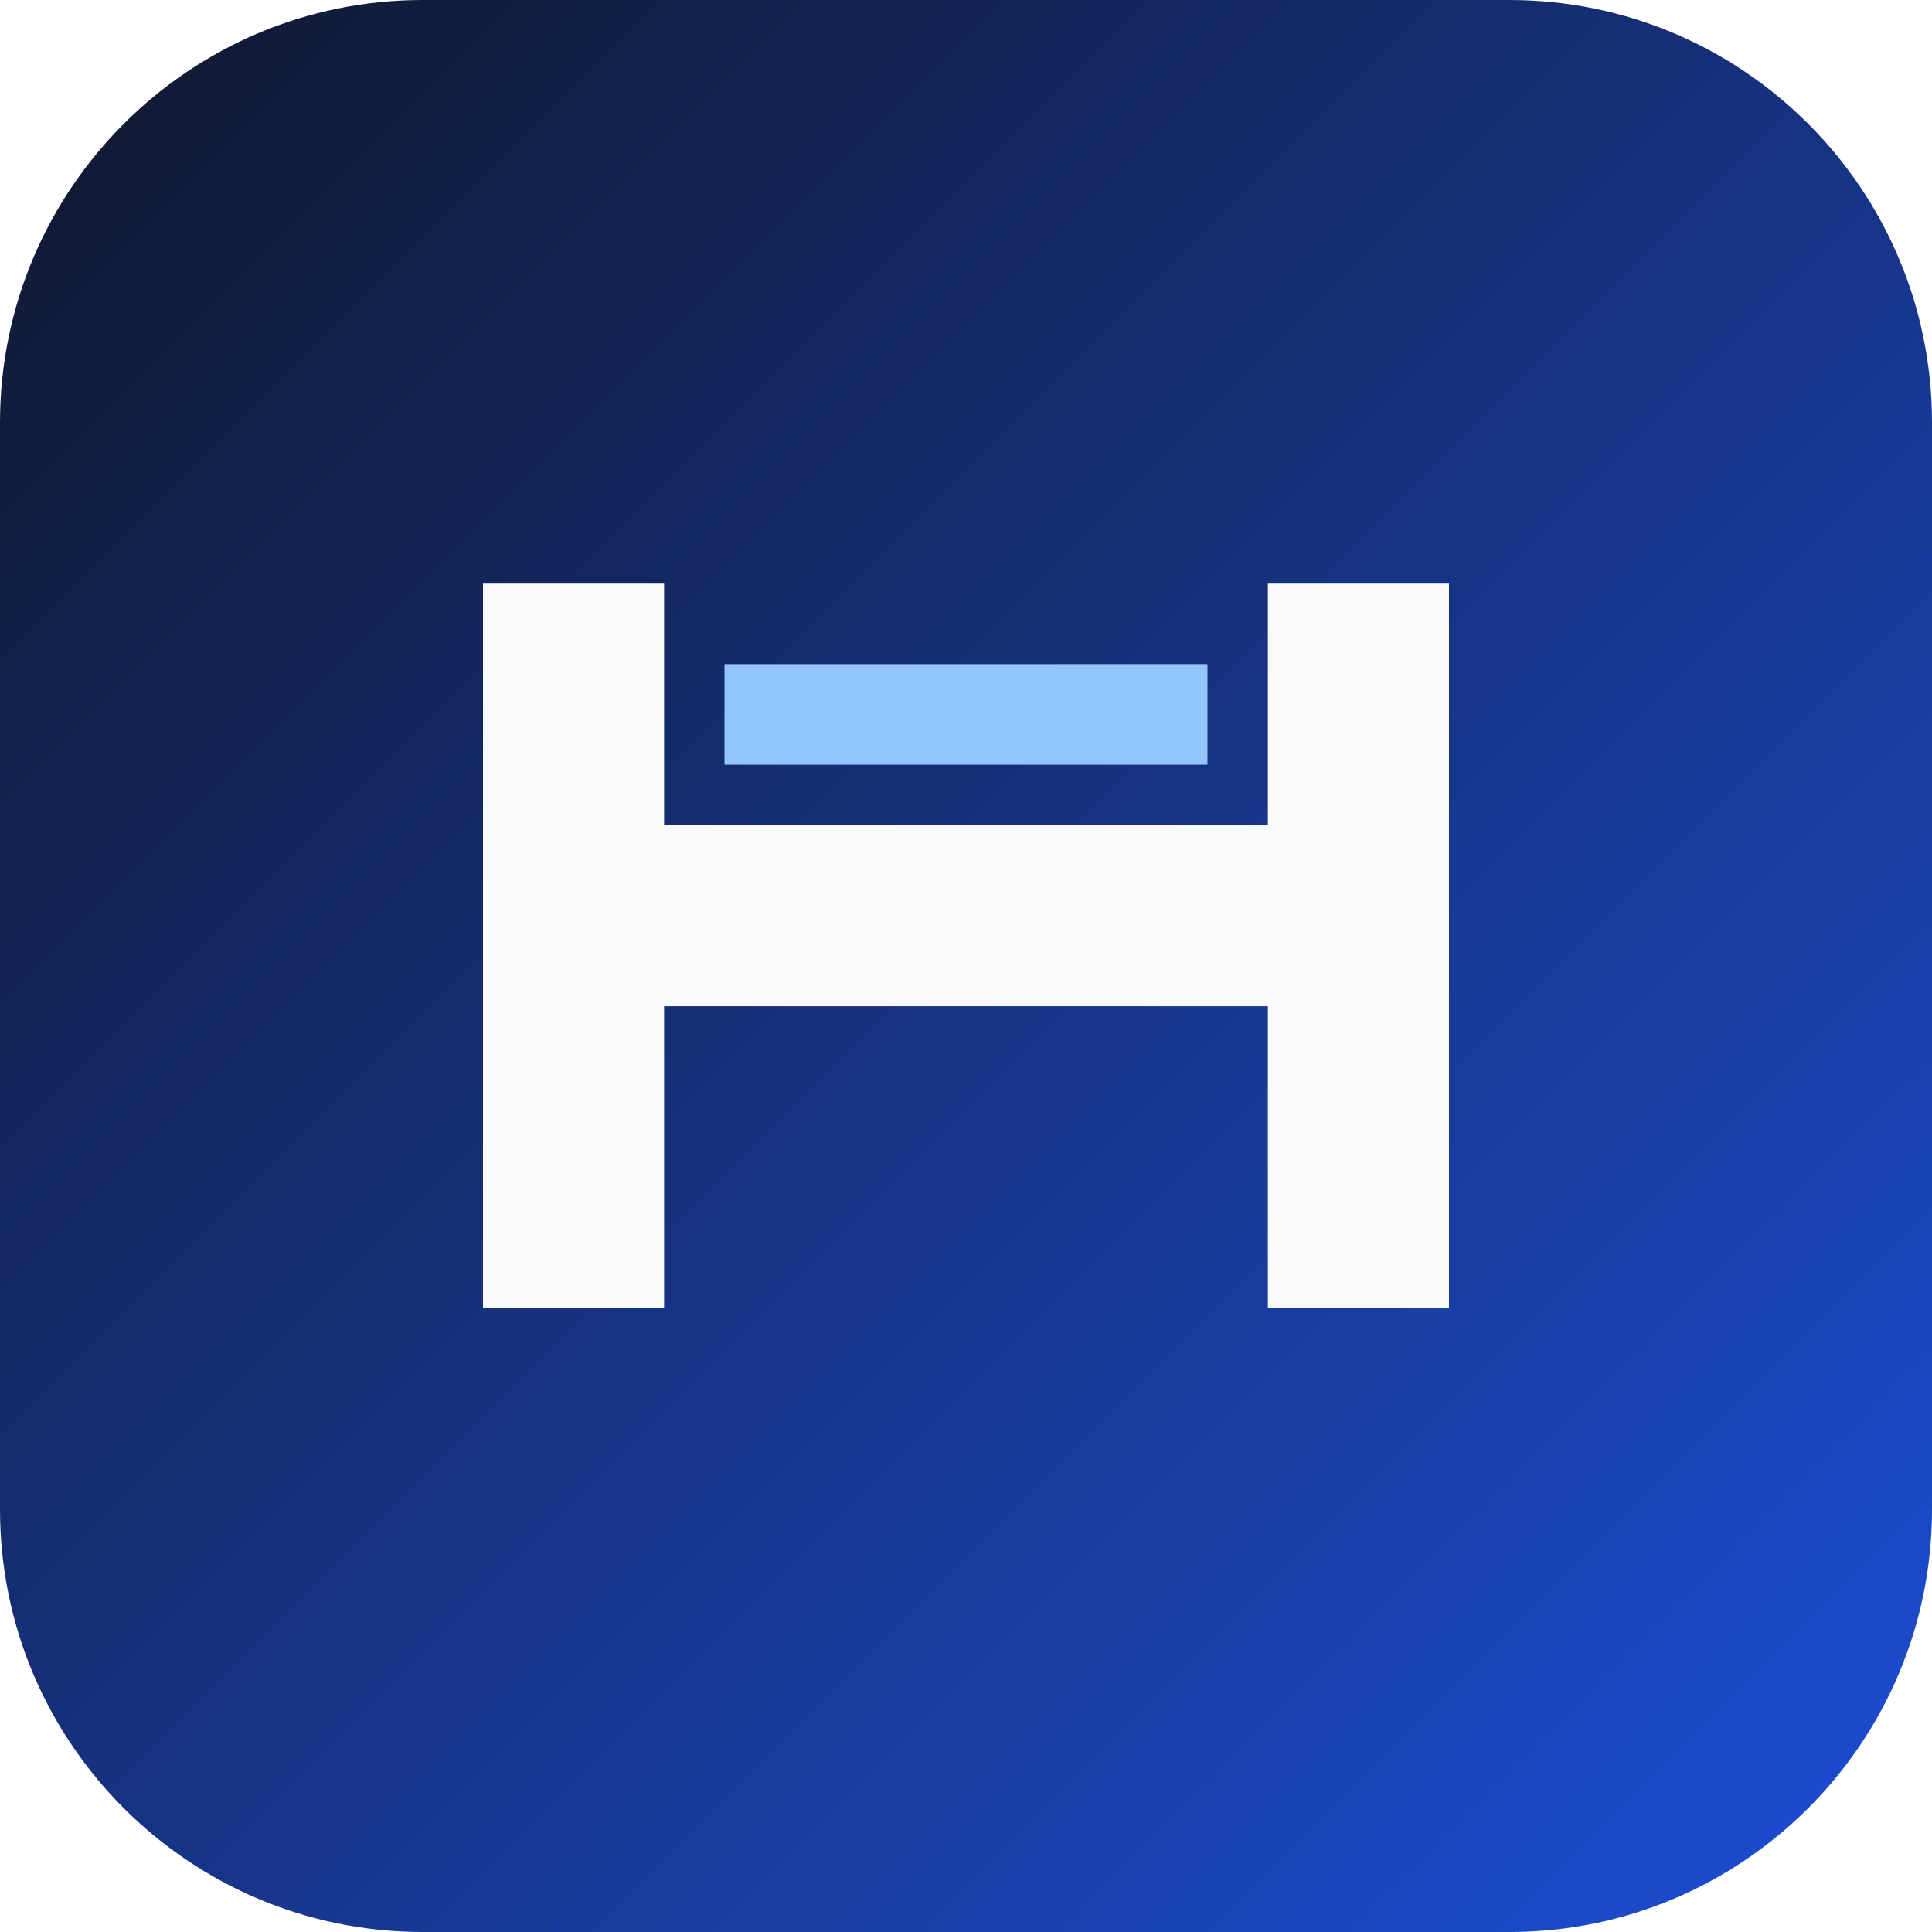
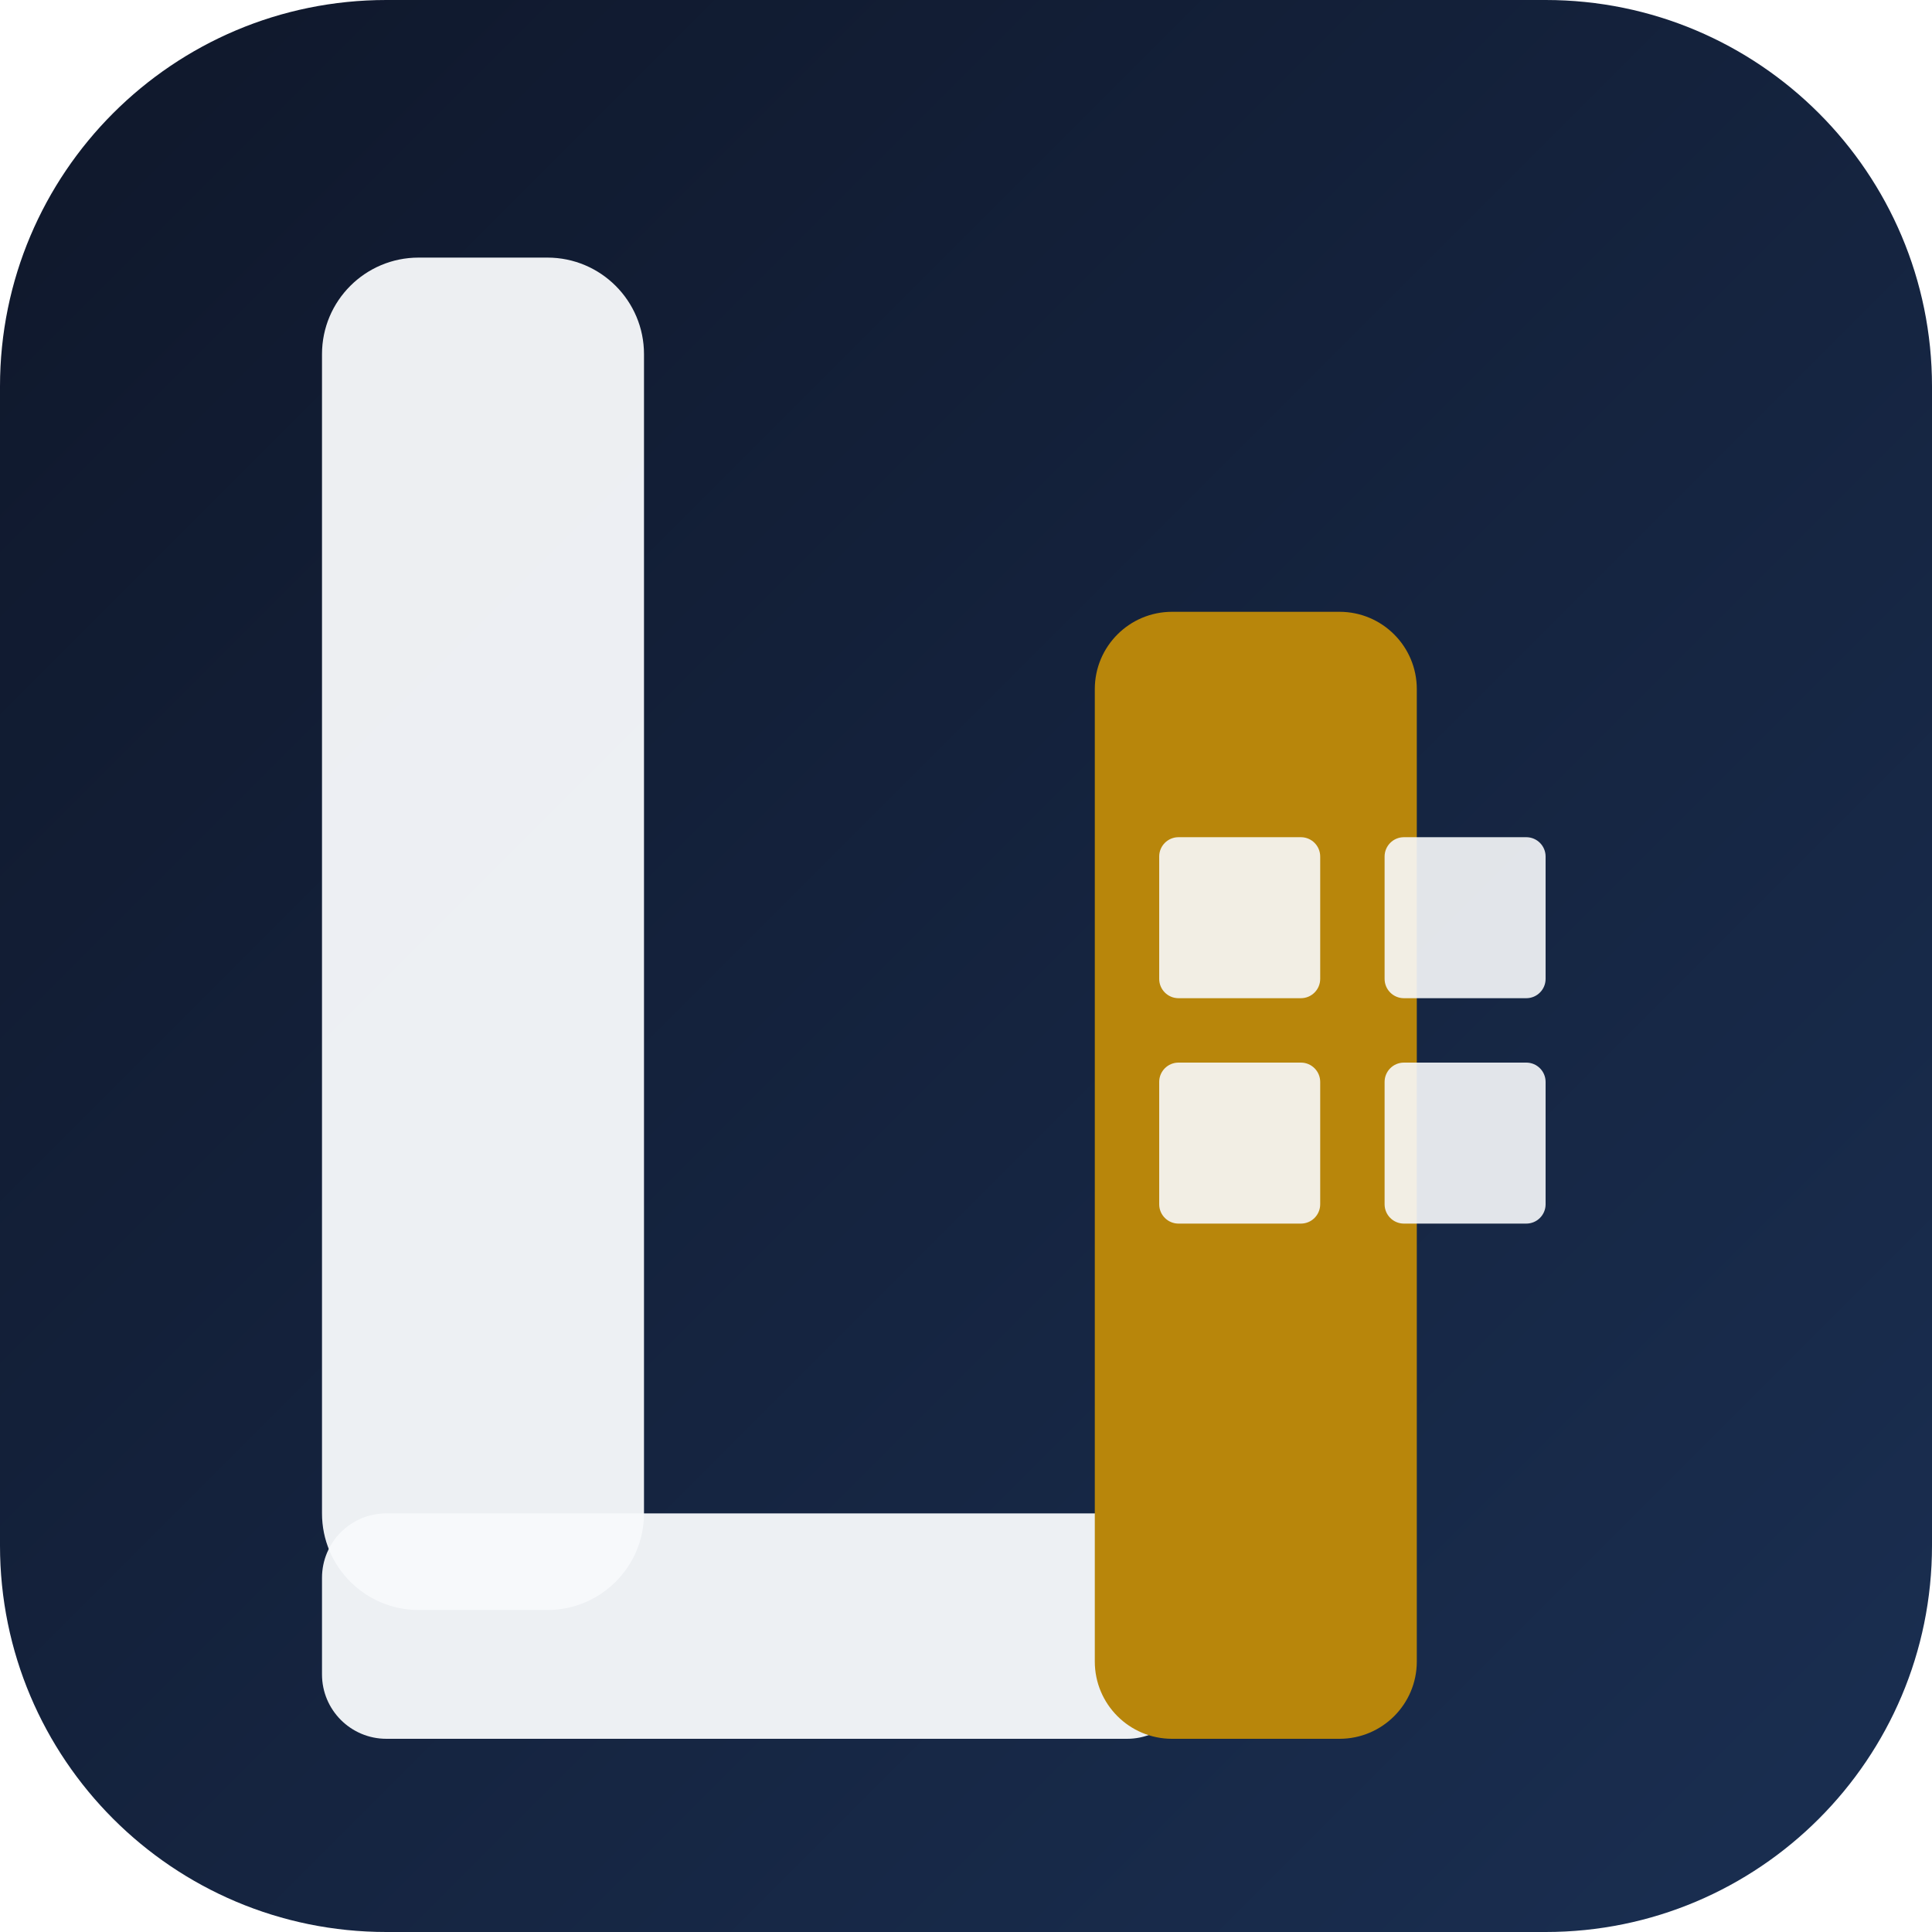
- <svg xmlns="http://www.w3.org/2000/svg" viewBox="0 0 192 192" role="img" aria-label="Hotel Harmony">
+ <svg xmlns="http://www.w3.org/2000/svg" viewBox="0 0 300 300" role="img" aria-label="Lhoxtencer">
  <defs>
    <linearGradient id="bg" x1="0" y1="0" x2="1" y2="1">
      <stop offset="0%" stop-color="#0f172a" />
-       <stop offset="100%" stop-color="#1d4ed8" />
+       <stop offset="100%" stop-color="#1a2f52" />
    </linearGradient>
  </defs>
-   <rect width="192" height="192" rx="42" fill="url(#bg)" />
-   <path d="M48 130V58h18v24h60V58h18v72h-18v-30H66v30H48Z" fill="#f8fafc" />
-   <path d="M72 66h48v10H72z" fill="#93c5fd" />
+   <rect width="300" height="300" rx="60" fill="url(#bg)" />
+   <rect x="50" y="40" width="50" height="210" rx="15" fill="#f8fafc" opacity="0.95" />
+   <rect x="50" y="235" width="135" height="35" rx="10" fill="#f8fafc" opacity="0.95" />
+   <rect x="170" y="95" width="50" height="175" rx="12" fill="#b8860b" />
+   <g fill="#f8fafc" opacity="0.9">
+     <rect x="180" y="130" width="25" height="25" rx="3" />
+     <rect x="215" y="130" width="25" height="25" rx="3" />
+     <rect x="180" y="165" width="25" height="25" rx="3" />
+     <rect x="215" y="165" width="25" height="25" rx="3" />
+   </g>
</svg>
